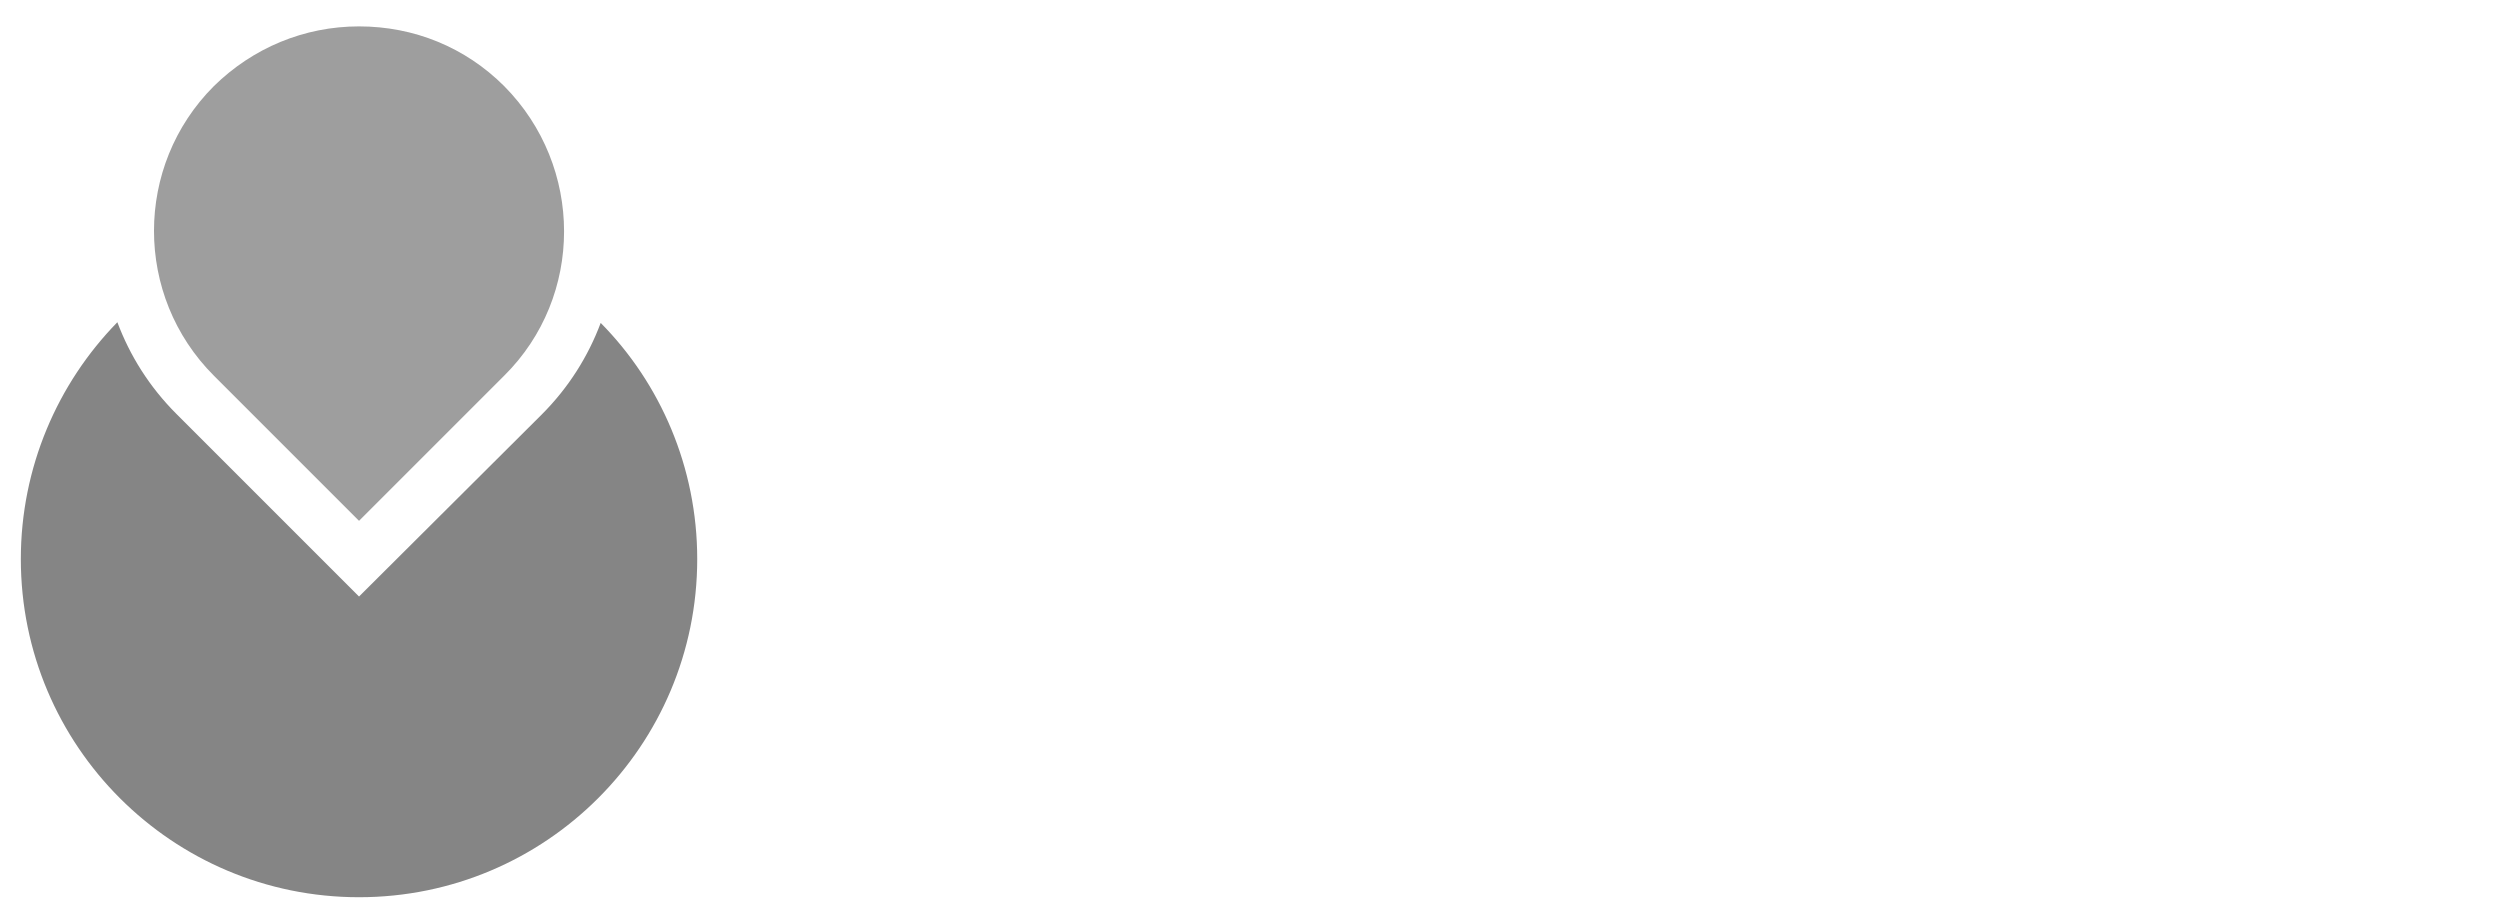
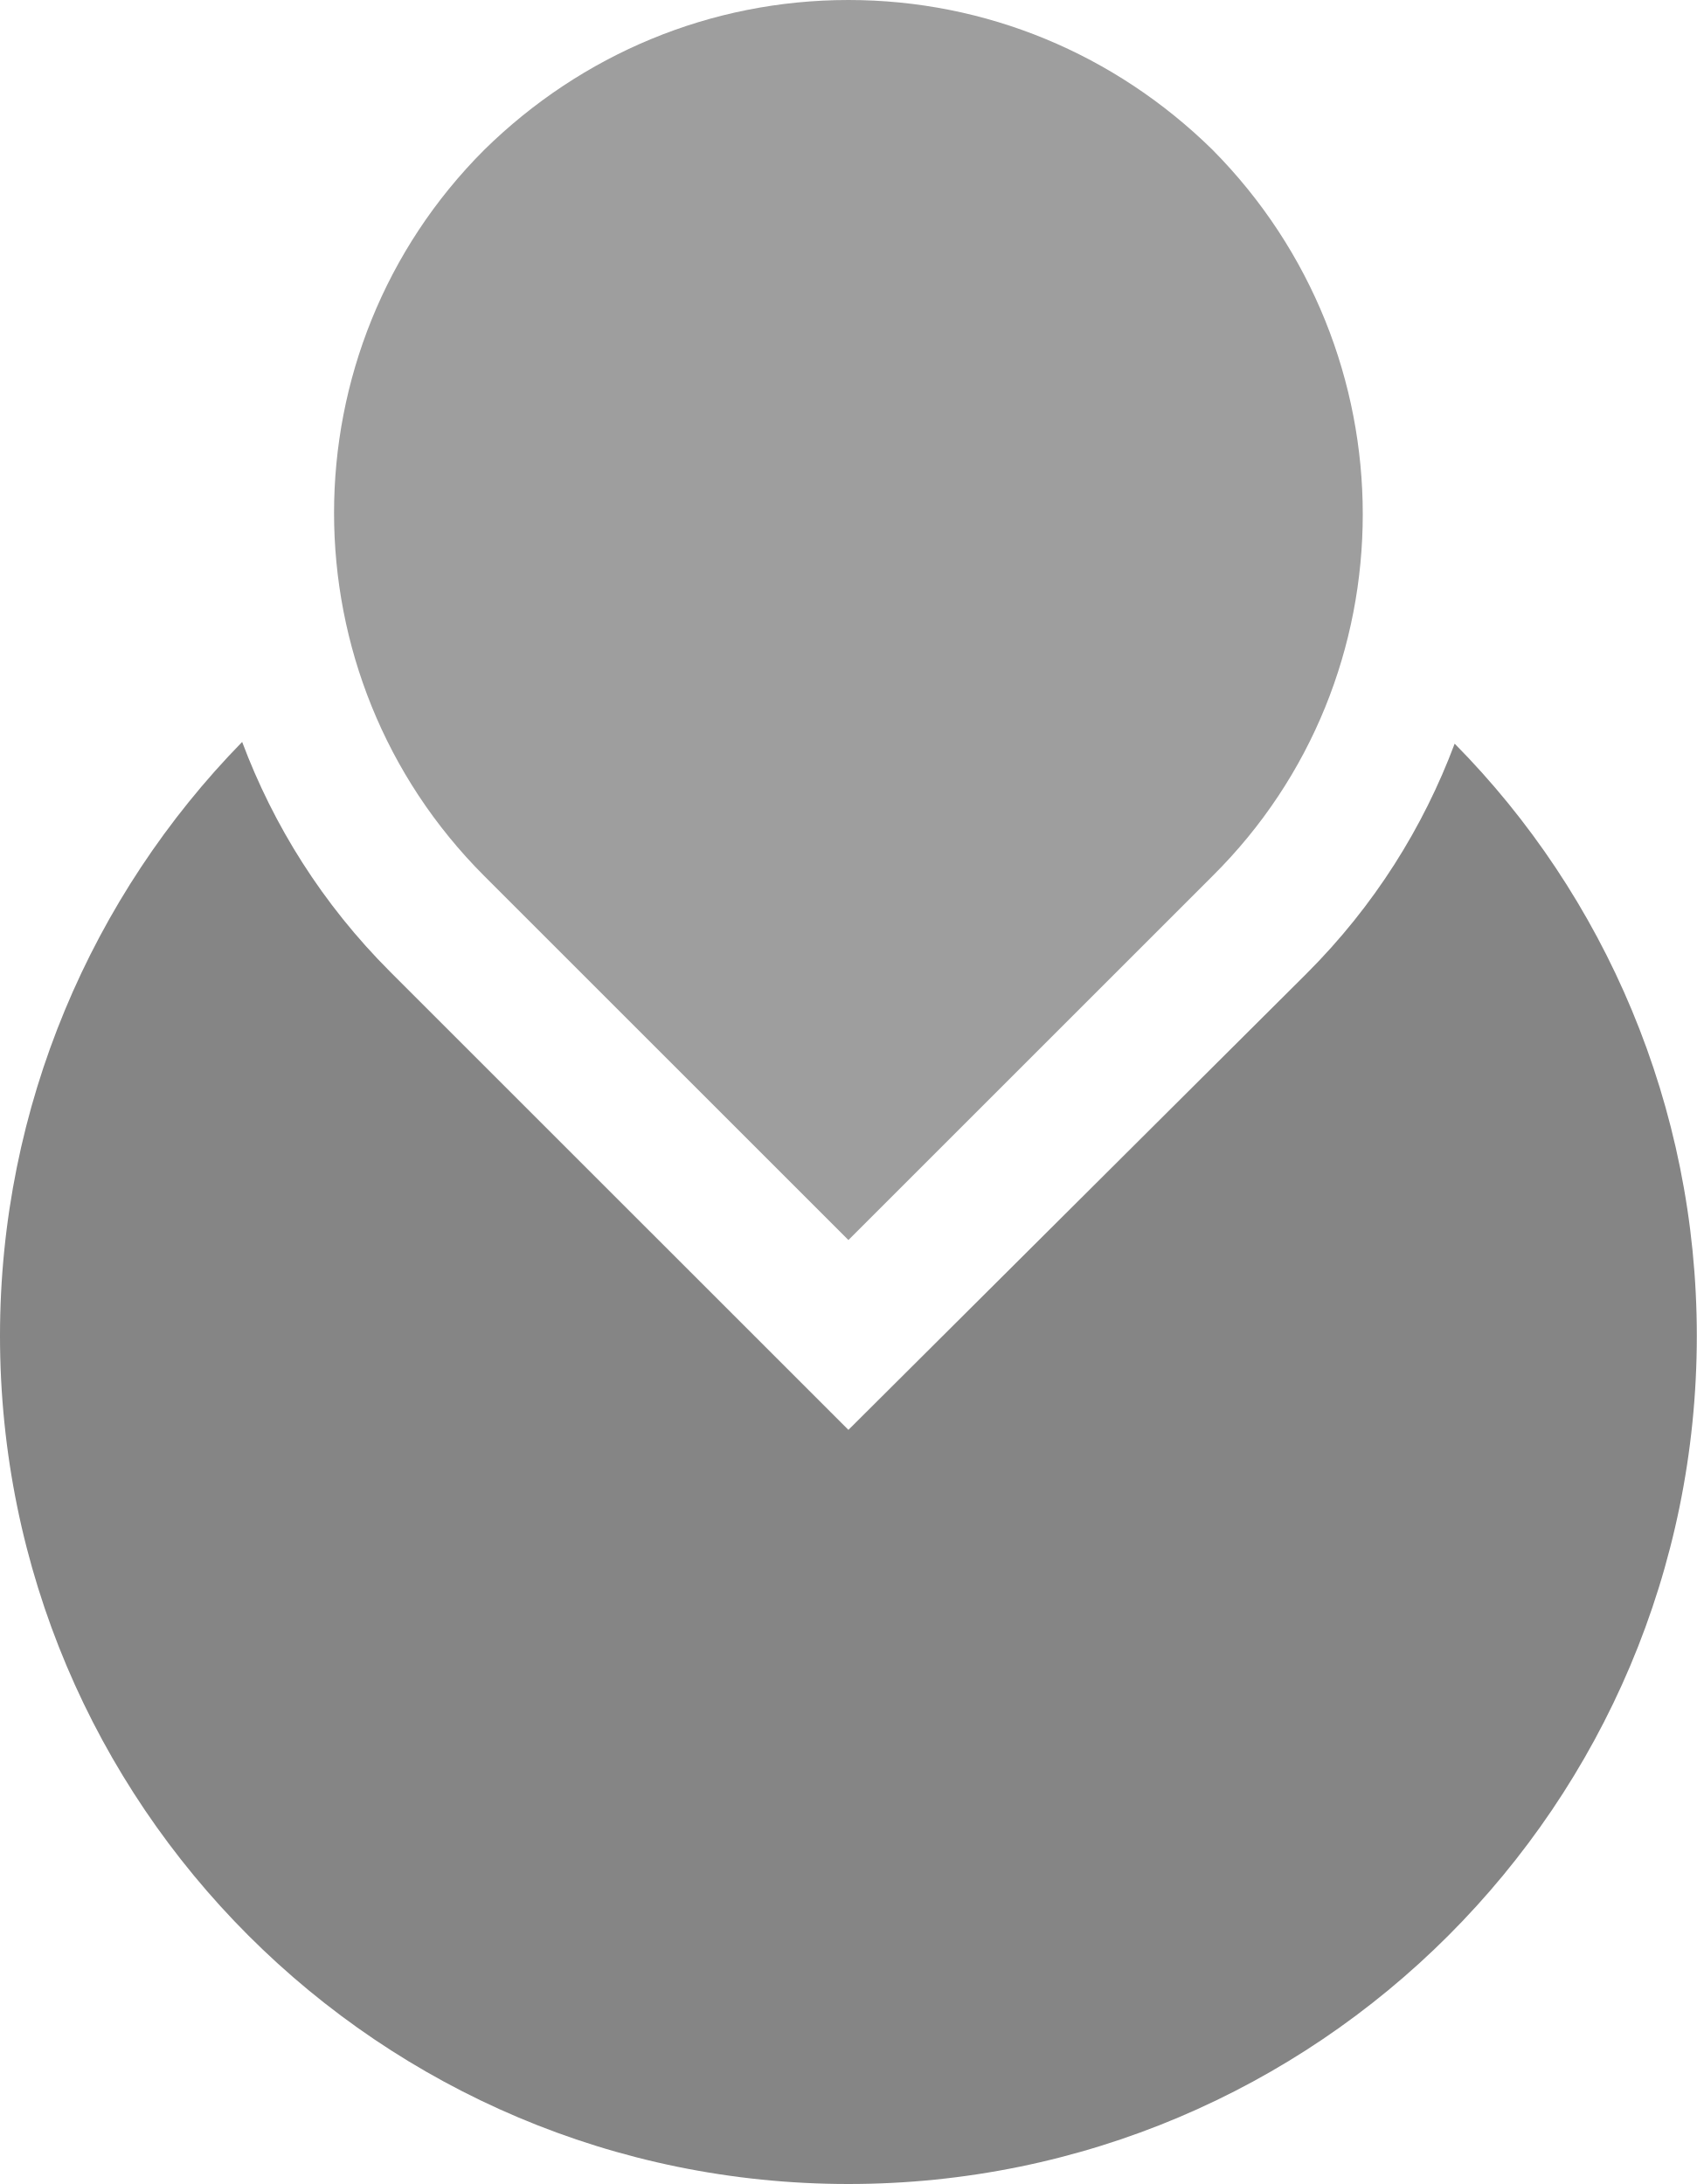
- <svg xmlns="http://www.w3.org/2000/svg" version="1.1" id="Ebene_1" x="0px" y="0px" viewBox="0 0 360 133" style="enable-background:new 0 0 360 133;" xml:space="preserve">
+ <svg xmlns="http://www.w3.org/2000/svg" version="1.1" id="Ebene_1" x="0px" y="0px" viewBox="0 0 97.4 125.4" style="enable-background:new 0 0 97.4 125.4;" xml:space="preserve">
  <style type="text/css">
	.st0{fill:#9E9E9E;}
	.st1{fill:#858585;}
</style>
  <g>
-     <path class="st0" d="M72.6,12.4c-5.6-5.6-13-8.6-20.9-8.6s-15.3,3.1-20.9,8.6c-11.5,11.5-11.5,30.2,0,41.7   c10.5,10.5,17.4,17.4,20.9,20.9l20.9-20.9C84.1,42.7,84.1,24,72.6,12.4z" />
+     <path class="st0" d="M69.6,8.6C64,3.1,56.6,0,48.7,0S33.4,3.1,27.8,8.6c-11.5,11.5-11.5,30.2,0,41.7c10.5,10.5,17.4,17.4,20.9,20.9   l20.9-20.9C81.1,38.9,81.1,20.2,69.6,8.6z" />
    <g>
-       <path class="st1" d="M86.5,46.5c-1.8,4.8-4.6,9.3-8.5,13.2L51.7,85.9L49,83.2c0,0-7.6-7.6-23.6-23.6c-3.9-3.9-6.7-8.4-8.5-13.2    C8.3,55.2,3,67.3,3,80.5c0,26.9,21.8,48.7,48.7,48.7s48.7-21.8,48.7-48.7C100.4,67.3,95.1,55.2,86.5,46.5z" />
+       <path class="st1" d="M83.5,42.7c-1.8,4.8-4.6,9.3-8.5,13.2L48.7,82.1L46,79.4c0,0-7.6-7.6-23.6-23.6c-3.9-3.9-6.7-8.4-8.5-13.2    C5.3,51.4,0,63.5,0,76.7c0,26.9,21.8,48.7,48.7,48.7s48.7-21.8,48.7-48.7C97.4,63.5,92.1,51.4,83.5,42.7z" />
    </g>
  </g>
</svg>
